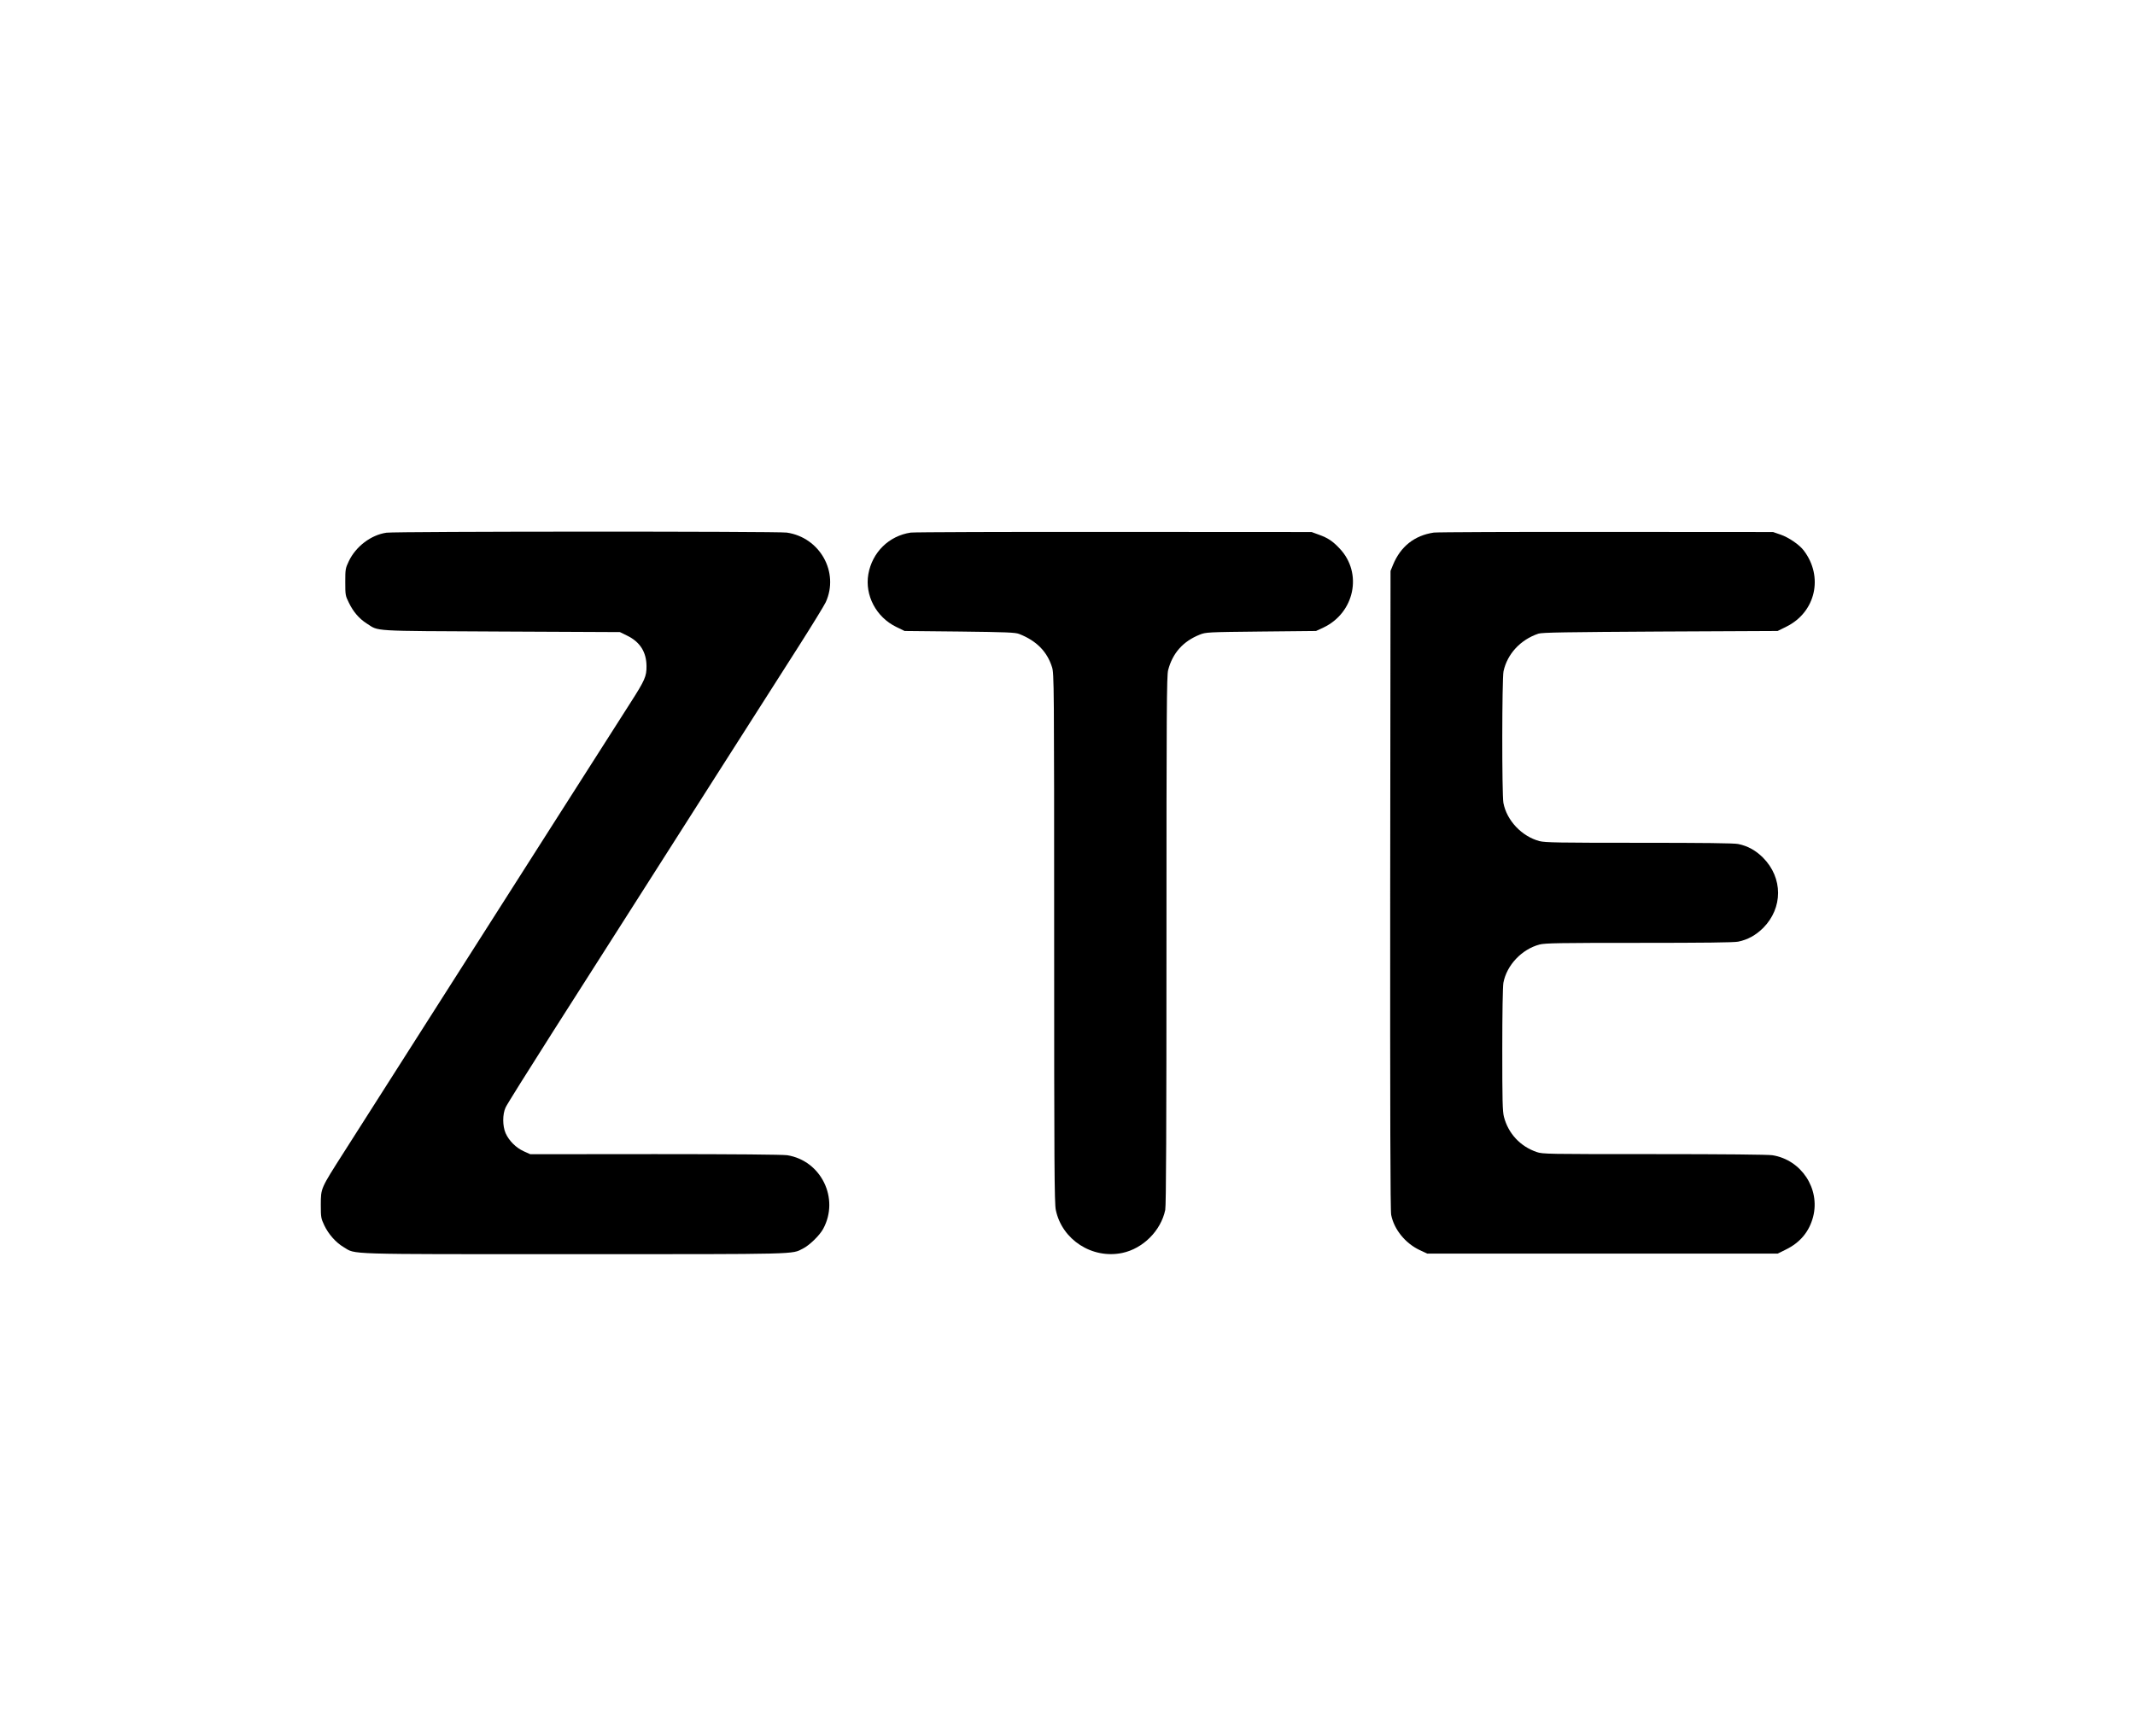
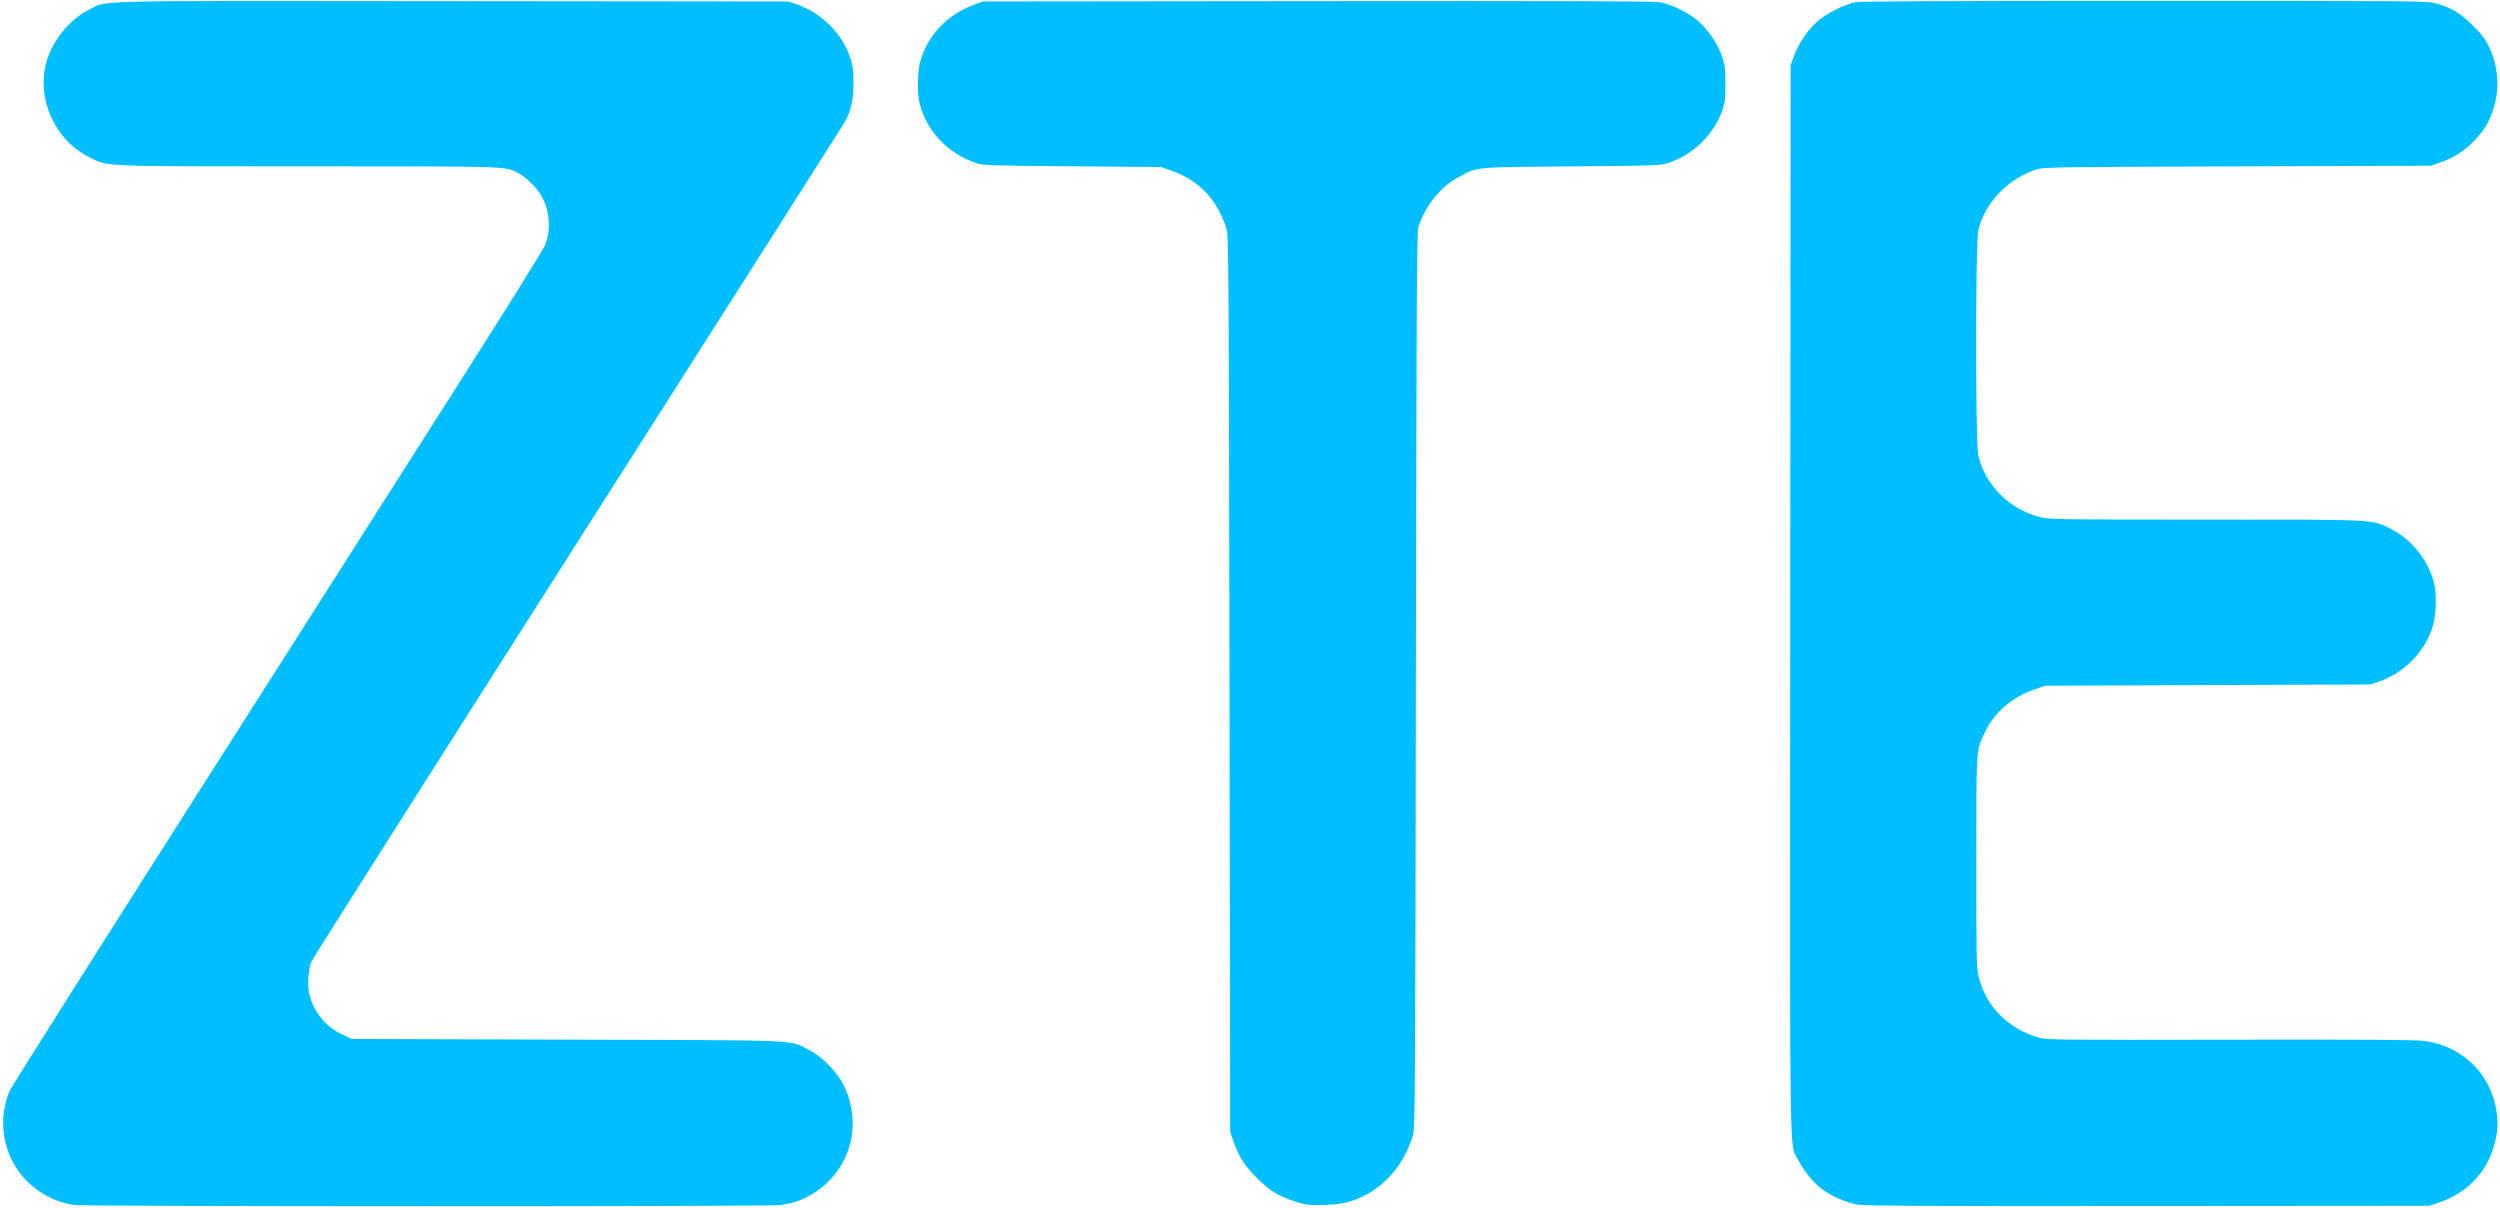
- <svg xmlns="http://www.w3.org/2000/svg" version="1.0" width="1920pt" height="1561pt" viewBox="0 0 1920 1561" preserveAspectRatio="xMidYMid meet">
-   <g transform="translate(0,1561) scale(0.1,-0.1)" fill="#000000" stroke="none">
-     <path d="M3476 10819 c-140 -20 -276 -124 -339 -256 -31 -65 -32 -74 -32 -188 0 -115 1 -123 32 -185 40 -83 93 -144 160 -187 115 -73 20 -67 1208 -73 l1070 -5 67 -33 c114 -56 171 -147 172 -272 1 -93 -14 -127 -144 -330 -51 -80 -369 -577 -705 -1105 -336 -528 -858 -1347 -1160 -1820 -301 -473 -622 -975 -711 -1116 -213 -334 -208 -324 -209 -474 0 -114 2 -123 31 -185 38 -80 104 -155 175 -197 113 -67 -25 -63 2079 -63 2041 0 1948 -2 2050 50 60 30 151 119 183 178 148 273 -18 613 -323 662 -42 6 -466 10 -1188 10 l-1123 -1 -60 27 c-68 31 -131 93 -162 162 -28 64 -29 170 0 232 11 25 204 333 428 685 225 352 537 843 695 1090 325 510 1199 1882 1520 2384 117 184 223 357 236 385 123 270 -53 583 -351 626 -87 12 -3513 11 -3599 -1z" />
-     <path d="M8191 10820 c-197 -29 -347 -177 -382 -374 -33 -190 70 -386 250 -474 l76 -37 495 -5 c422 -5 501 -8 536 -22 155 -61 251 -158 295 -299 18 -59 19 -133 19 -2437 0 -2026 2 -2387 15 -2445 56 -268 327 -442 597 -386 187 39 348 200 387 387 8 38 11 732 11 2425 0 2071 2 2380 15 2430 40 153 134 259 284 319 55 22 68 23 551 28 l495 5 67 31 c280 133 354 490 146 710 -64 68 -106 96 -190 126 l-63 23 -1775 1 c-976 1 -1799 -2 -1829 -6z" />
-     <path d="M12894 10820 c-174 -26 -299 -125 -367 -291 l-22 -54 -3 -2870 c-1 -2023 1 -2885 9 -2922 26 -131 127 -255 256 -316 l68 -32 1576 0 1575 0 77 38 c127 63 207 160 242 292 66 254 -106 514 -366 555 -42 6 -433 10 -1065 10 -960 0 -1002 0 -1055 19 -147 50 -255 166 -294 316 -13 50 -15 147 -15 606 0 327 4 568 10 600 30 159 166 302 325 344 51 13 174 15 897 15 577 0 853 3 890 11 87 18 158 58 224 123 179 180 179 451 -1 632 -65 65 -136 105 -223 123 -37 8 -313 11 -890 11 -723 0 -846 2 -897 15 -159 42 -295 185 -325 344 -14 77 -13 1114 1 1183 34 157 153 285 314 339 32 11 256 14 1096 19 l1055 5 79 39 c263 130 336 449 156 685 -40 53 -136 118 -209 143 l-67 23 -1500 1 c-825 1 -1523 -2 -1551 -6z" />
-   </g>
+ <svg xmlns="http://www.w3.org/2000/svg" height="1208" viewBox="-.511 -.122 400.902 193.691" width="2500">
+   <path d="m11.503 193.108c-4.185-.543-8.007-3.193-9.956-6.902-1.878-3.572-2.058-7.918-.476-11.475.281-.633 13.66-21.795 29.733-47.027l42.399-66.57c7.248-11.38 13.402-21.243 13.676-21.917 1.013-2.494.787-5.575-.584-7.971-.734-1.283-2.508-3.018-3.718-3.635-2.171-1.108-.893-1.067-33.685-1.071-33.948 0-31.931.081-35.115-1.488-5.574-2.748-8.531-9.493-6.777-15.46.98-3.338 3.764-6.7 6.77-8.178 3.125-1.536-1.652-1.424 58.25-1.364l53.883.054 1.358.465c4.05 1.385 7.363 4.737 8.629 8.731.372 1.174.463 1.96.463 3.971 0 2.74-.412 4.47-1.517 6.375-.3.517-19.543 30.756-42.761 67.196s-42.398 66.668-42.621 67.171c-.526 1.188-.707 3.803-.364 5.274.651 2.799 2.571 5.17 5.203 6.427l1.592.76 34.59.109c38.651.12 35.385-.016 38.667 1.615 2.076 1.03 4.402 3.327 5.497 5.425 3.235 6.199 1.403 13.537-4.34 17.378-1.77 1.184-3.512 1.825-5.755 2.115-1.932.25-111.107.242-113.04-.01zm285.724-.087c-1.71-.312-4.17-1.4-5.55-2.454-1.418-1.083-3.011-3.03-3.801-4.646-1.476-3.021-1.358 5.143-1.3-89.787l.054-85.788.57-1.563c.711-1.947 2.156-4.087 3.69-5.463 1.41-1.264 4.449-2.788 6.177-3.098.85-.152 15.401-.222 46.313-.222 44.203 0 45.105.01 46.689.413 2.445.625 3.953 1.52 5.988 3.55 1.37 1.367 1.966 2.152 2.548 3.352 1.538 3.176 1.786 6.862.683 10.148-.702 2.09-1.37 3.208-2.888 4.83-1.581 1.69-3.368 2.858-5.475 3.576l-1.672.57-31.038.107c-29.4.101-31.099.127-32.188.49-4.614 1.542-8.255 5.37-9.293 9.773-.467 1.98-.47 34.118-.004 36.096 1.12 4.75 4.985 8.626 9.842 9.868 1.56.399 2.42.413 26.607.416 27.927 0 26.54-.066 29.691 1.488 3.18 1.567 5.76 4.677 6.826 8.227.605 2.013.515 5.597-.194 7.734-1.289 3.887-4.583 7.189-8.506 8.524l-1.358.463-26.126.104-26.126.105-1.802.645c-3.53 1.264-6.196 3.567-7.72 6.67-1.508 3.074-1.451 2.25-1.451 21.016 0 15.978.02 16.934.404 18.433 1.217 4.759 4.752 8.28 9.733 9.695 1.158.329 3.478.352 30.515.303 20.892-.038 29.793.015 31.122.184 5.832.744 10.35 4.87 11.5 10.503.415 2.03.415 3.32.002 5.32-.987 4.78-4.269 8.463-8.957 10.053l-1.689.572-45.145.035c-36.813.03-45.428-.016-46.672-.243zm-88.452-.041c-1.145-.192-3.312-.988-4.599-1.69-1.792-.978-4.705-3.888-5.695-5.69a20.728 20.728 0 0 1 -1.236-2.822l-.488-1.463-.109-71.795c-.099-65.354-.138-71.89-.446-72.873-1.49-4.754-4.383-7.829-8.853-9.408l-1.67-.59-14.212-.114c-13.002-.103-14.31-.145-15.362-.493-4.715-1.561-8.171-5.269-9.203-9.872-.323-1.442-.265-4.786.109-6.242 1.074-4.186 4.203-7.595 8.467-9.224l1.567-.6 53.61-.06c37.822-.041 54.012.01 54.97.168 1.83.305 4.82 1.785 6.313 3.124 1.568 1.406 3.1 3.73 3.732 5.661.44 1.343.51 1.946.506 4.38-.003 2.414-.074 3.017-.489 4.18-1.398 3.918-4.617 7.067-8.599 8.411-1.33.45-1.653.461-15.571.578-15.818.133-14.942.053-17.96 1.63-2.994 1.566-5.432 4.54-6.626 8.087-.234.692-.3 13.198-.389 72.63-.102 68.147-.126 71.858-.48 73.049-1.625 5.455-5.616 9.462-10.726 10.77-1.524.389-4.987.53-6.561.267z" fill="#00bffe" />
</svg>
